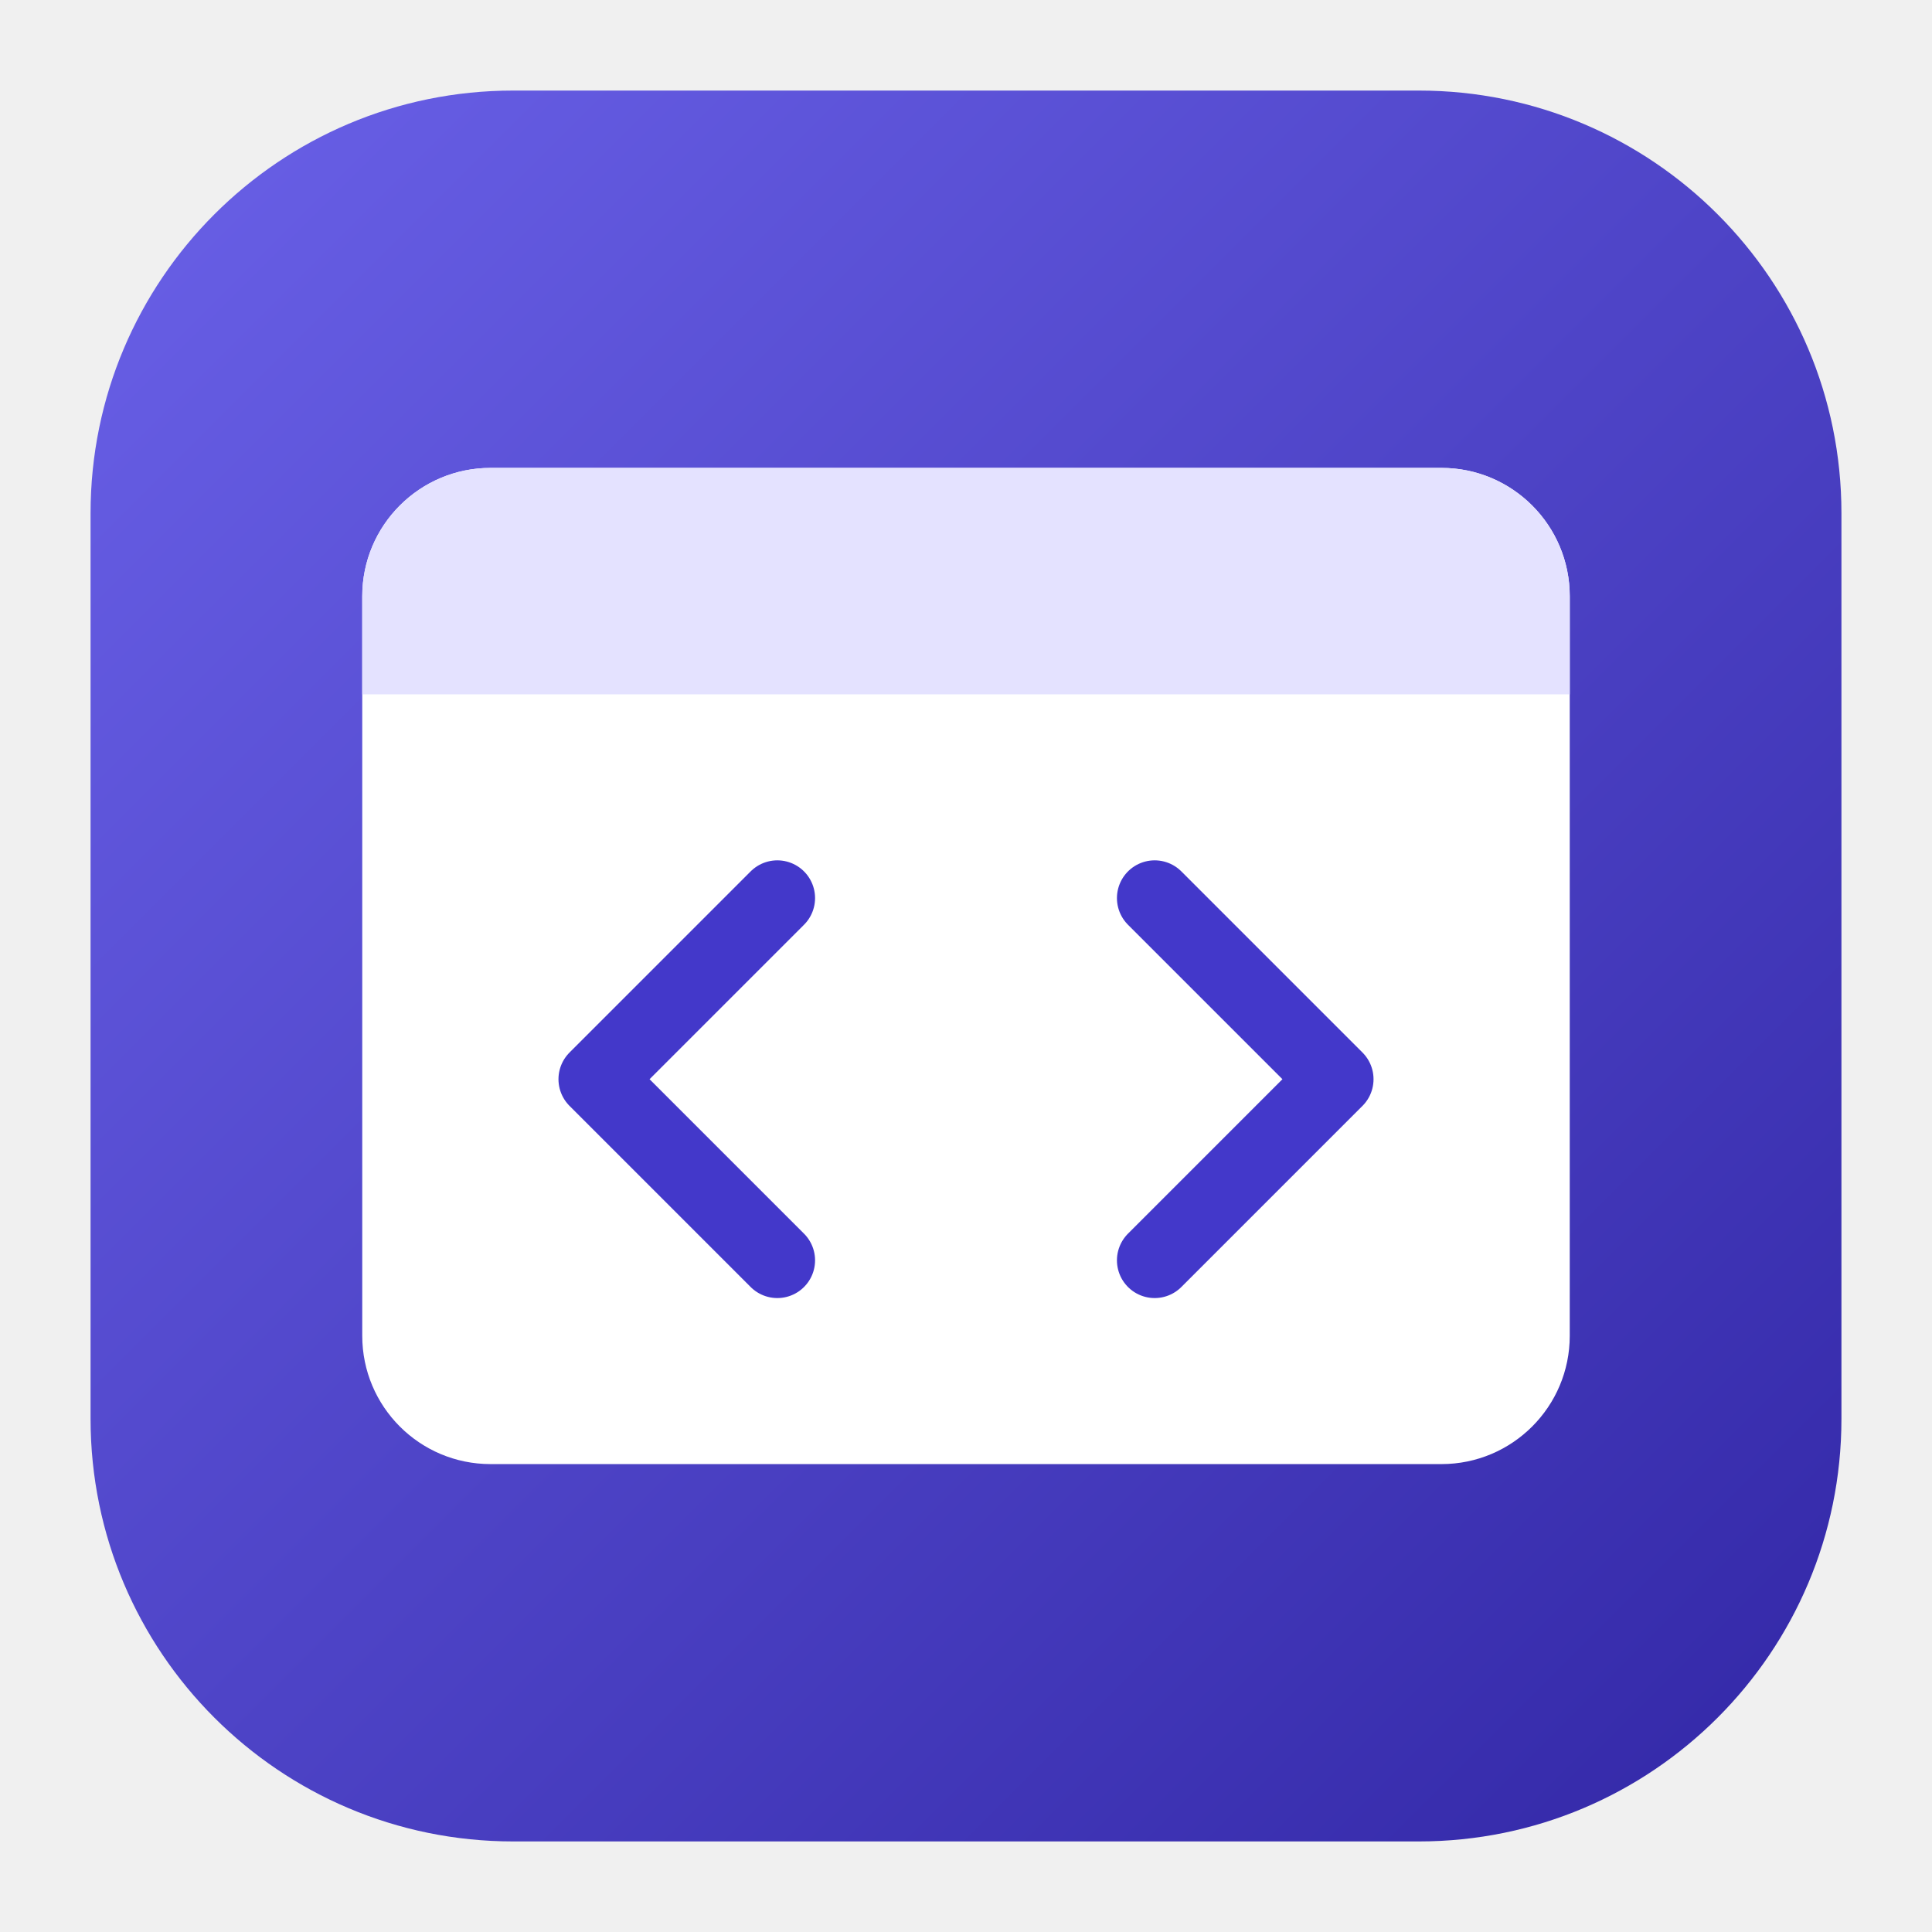
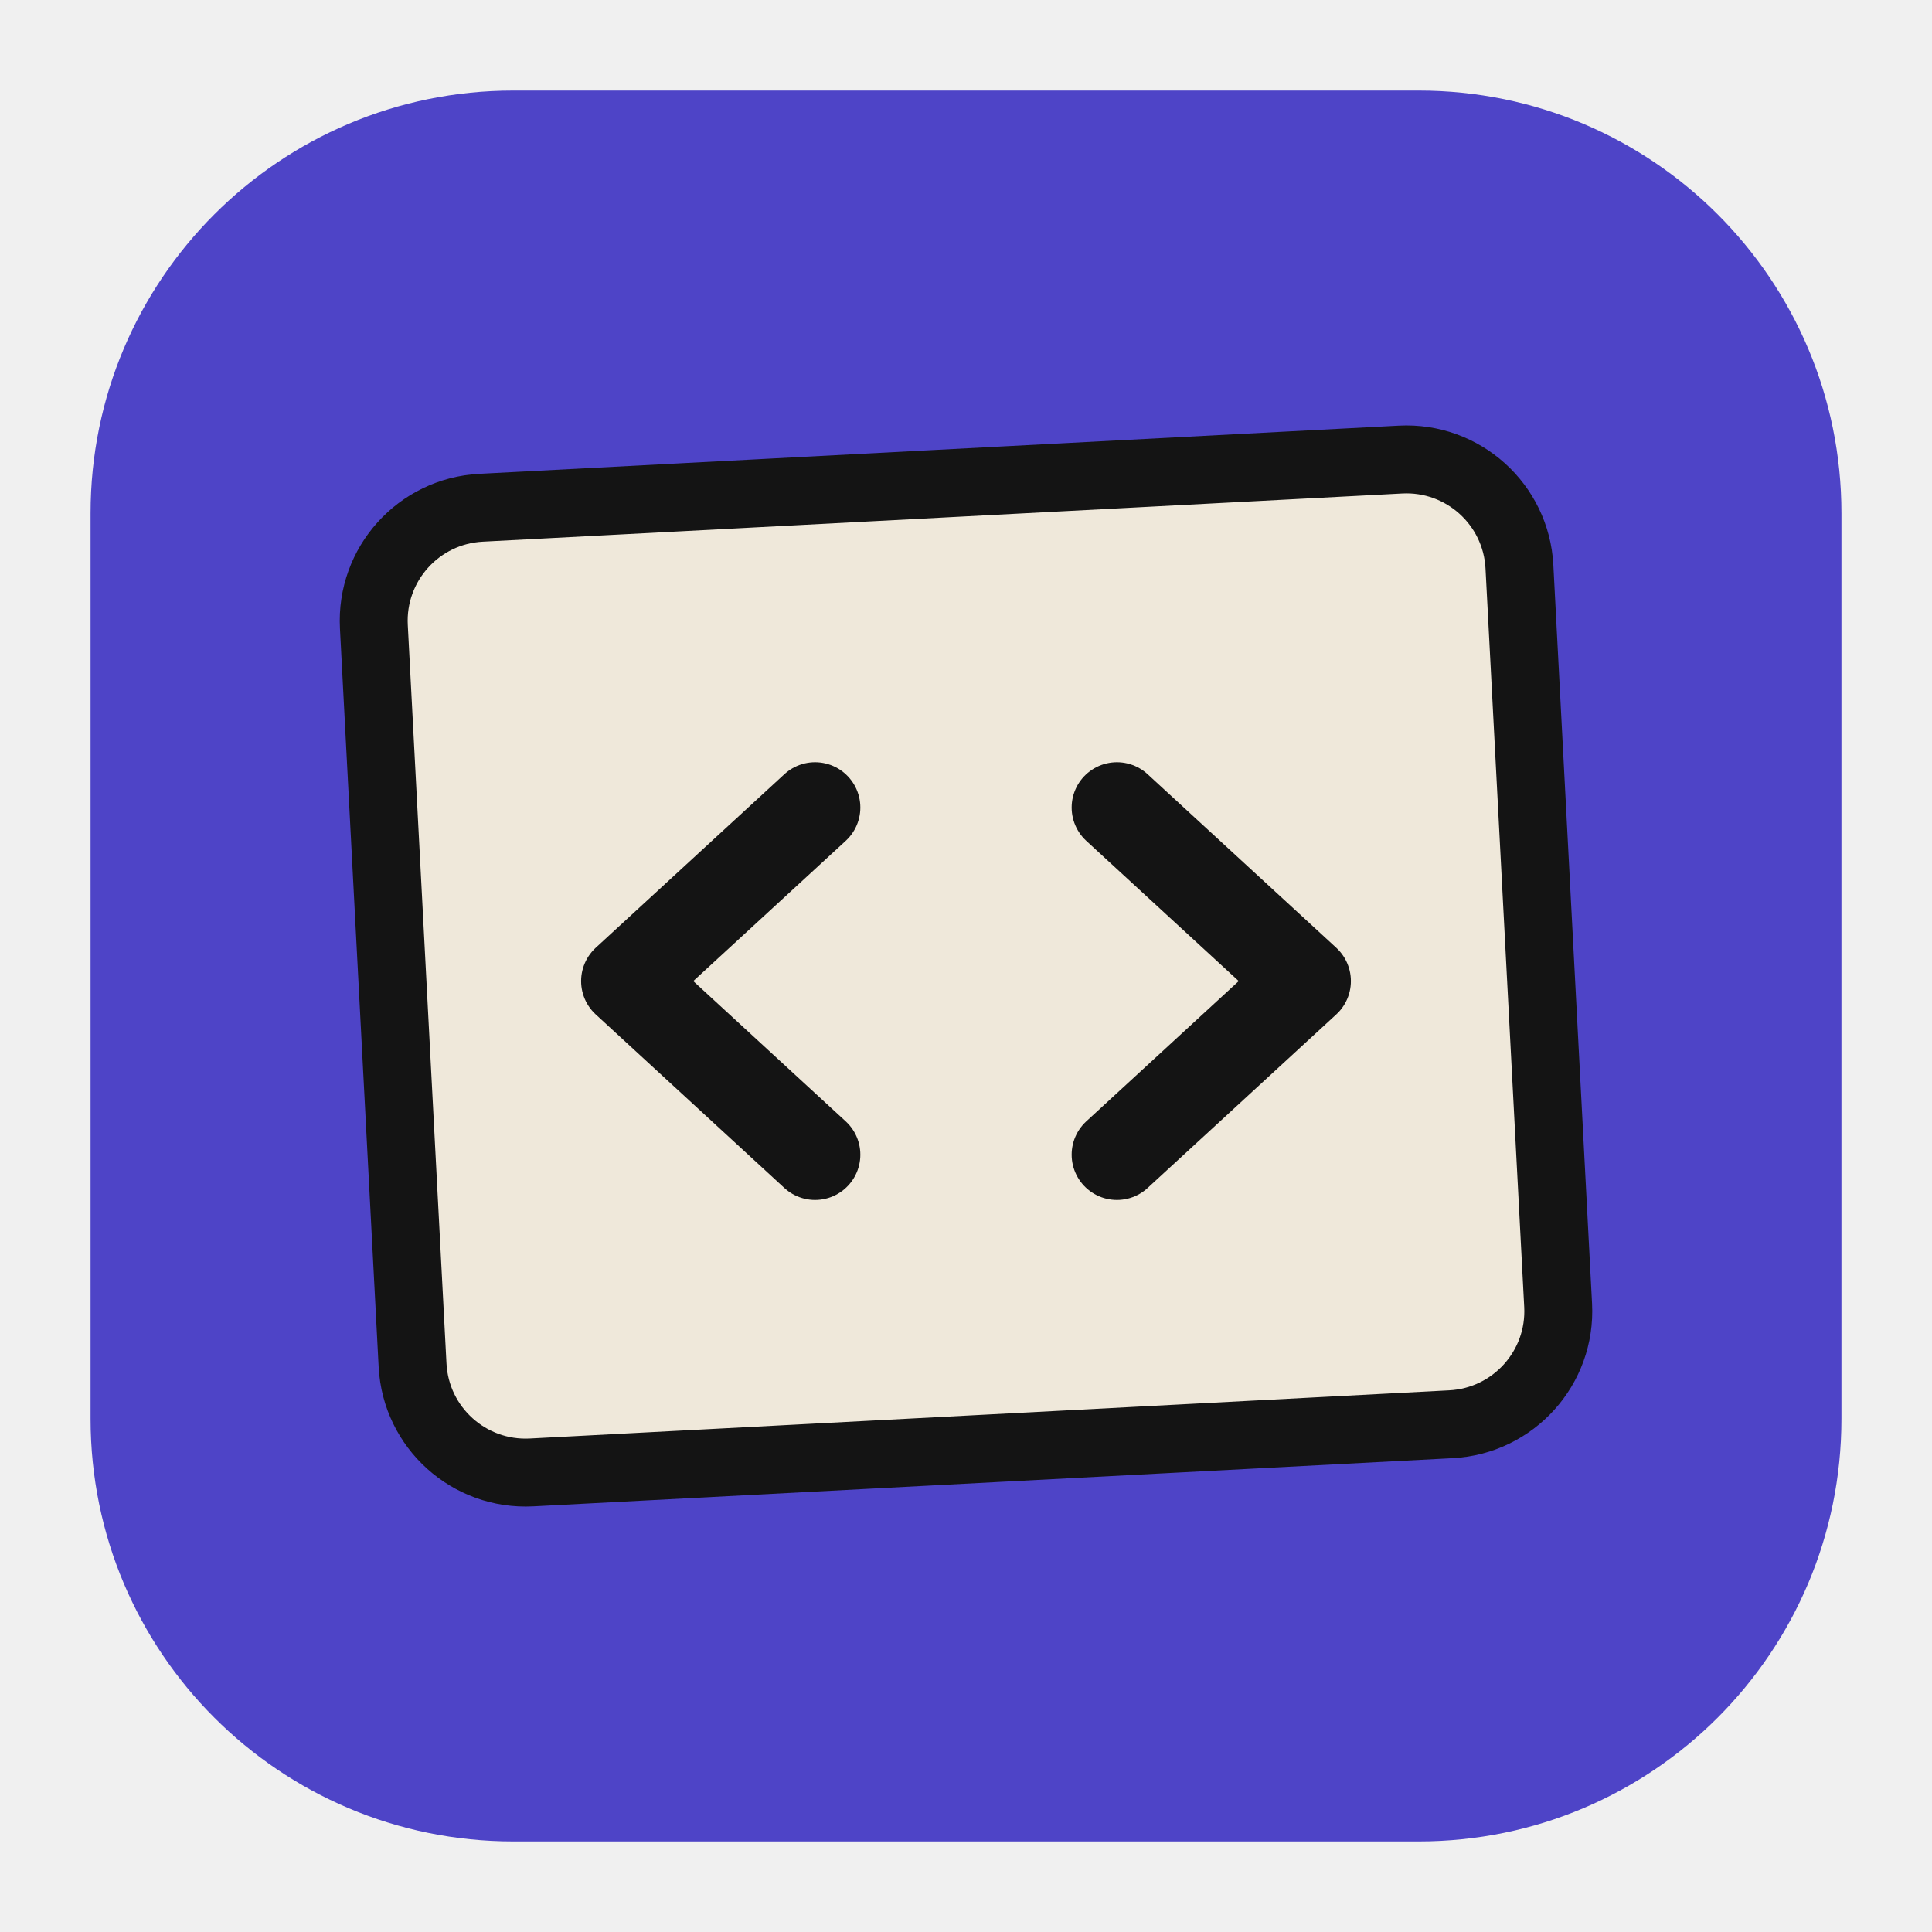
<svg xmlns="http://www.w3.org/2000/svg" viewBox="0 0 512 512">
-   <defs>
-     <linearGradient id="g" x1="0" y1="0" x2="1" y2="1">
-       <stop stop-color="#6a61e8" />
-       <stop offset="1" stop-color="#3227a6" />
-     </linearGradient>
-   </defs>
-   <rect x="24" y="24" width="464" height="464" rx="112" fill="url(#g)" />
-   <rect x="96" y="124" width="320" height="264" rx="34" fill="#fff" />
-   <path d="M96 158a34 34 0 0 1 34-34h252a34 34 0 0 1 34 34v26H96z" fill="#e4e2ff" />
-   <path d="M206 238l-48 48 48 48M306 238l48 48-48 48" fill="none" stroke="#4338ca" stroke-width="20" stroke-linecap="round" stroke-linejoin="round" />
+   <rect x="24" y="24" width="464" height="464" rx="112" fill="#4e44c7" />
+   <rect x="104" y="128" width="304" height="256" rx="30" fill="#efe8da" stroke="#141414" stroke-width="18" stroke-linejoin="round" stroke-linecap="round" transform="rotate(-3 256 256)" />
+   <path d="M216 214l-50 46 50 46M296 214l50 46-50 46" fill="none" stroke="#141414" stroke-linejoin="round" stroke-linecap="round" stroke-width="24" />
</svg>
